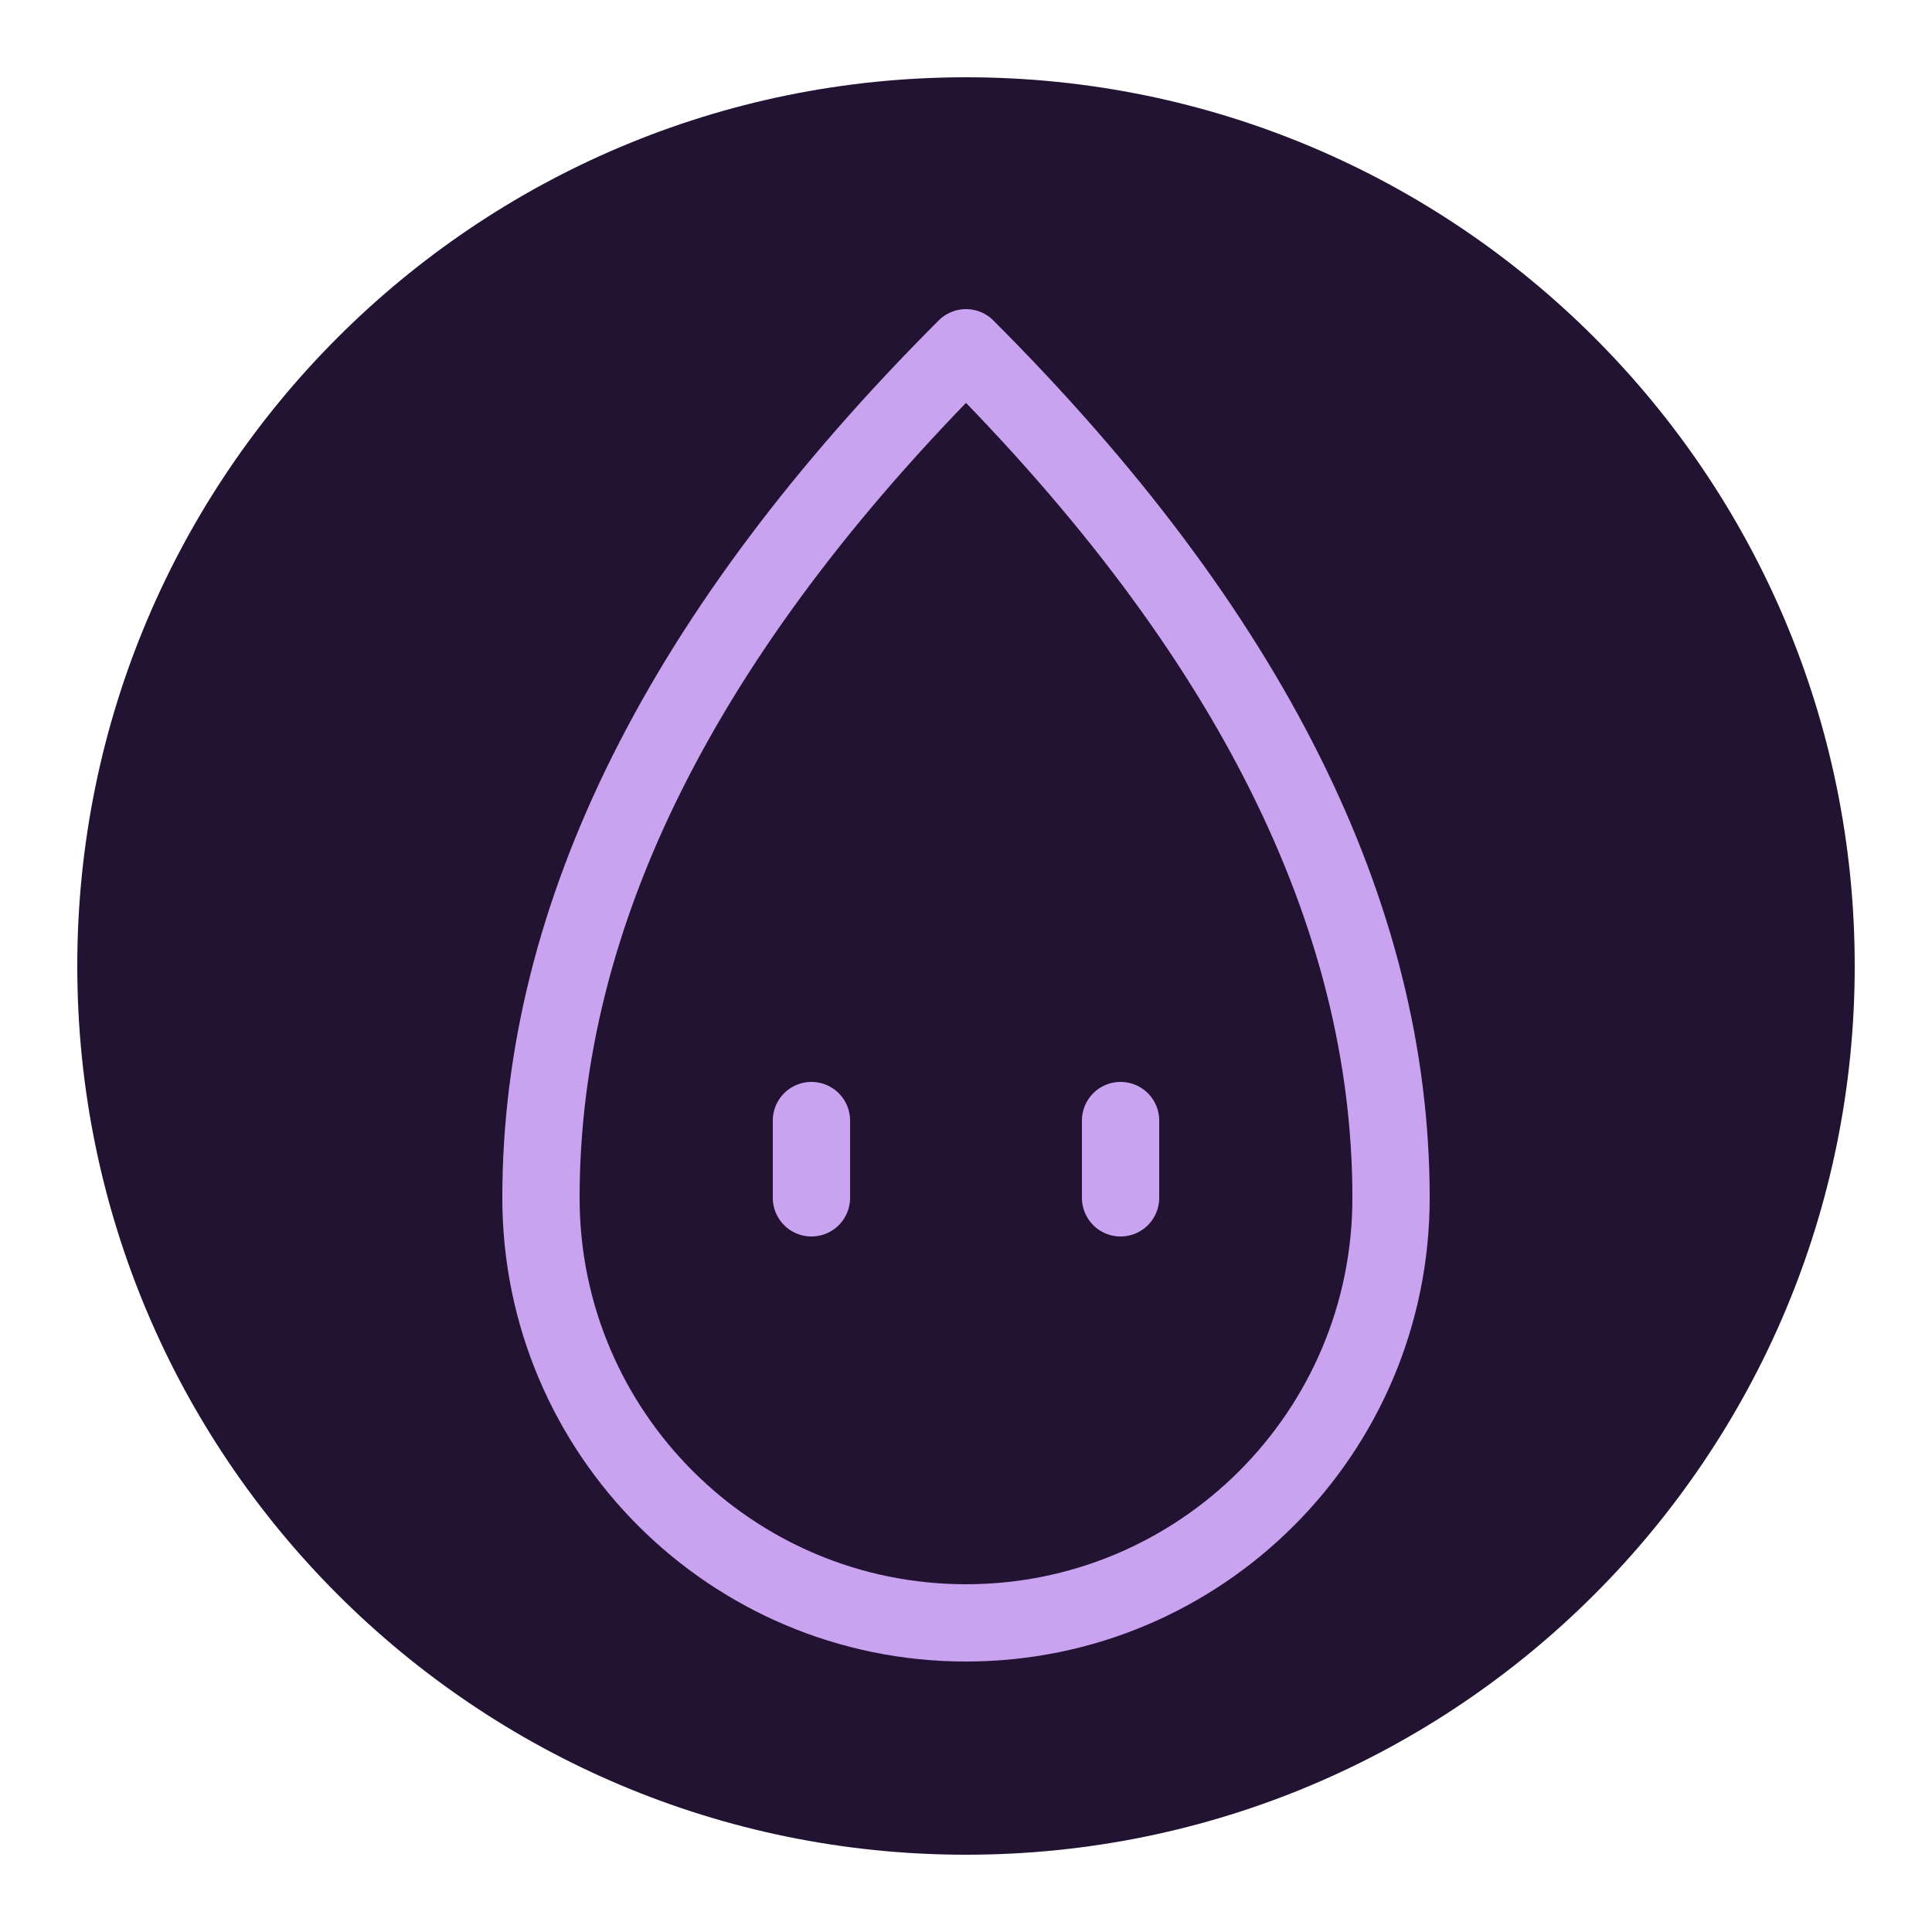
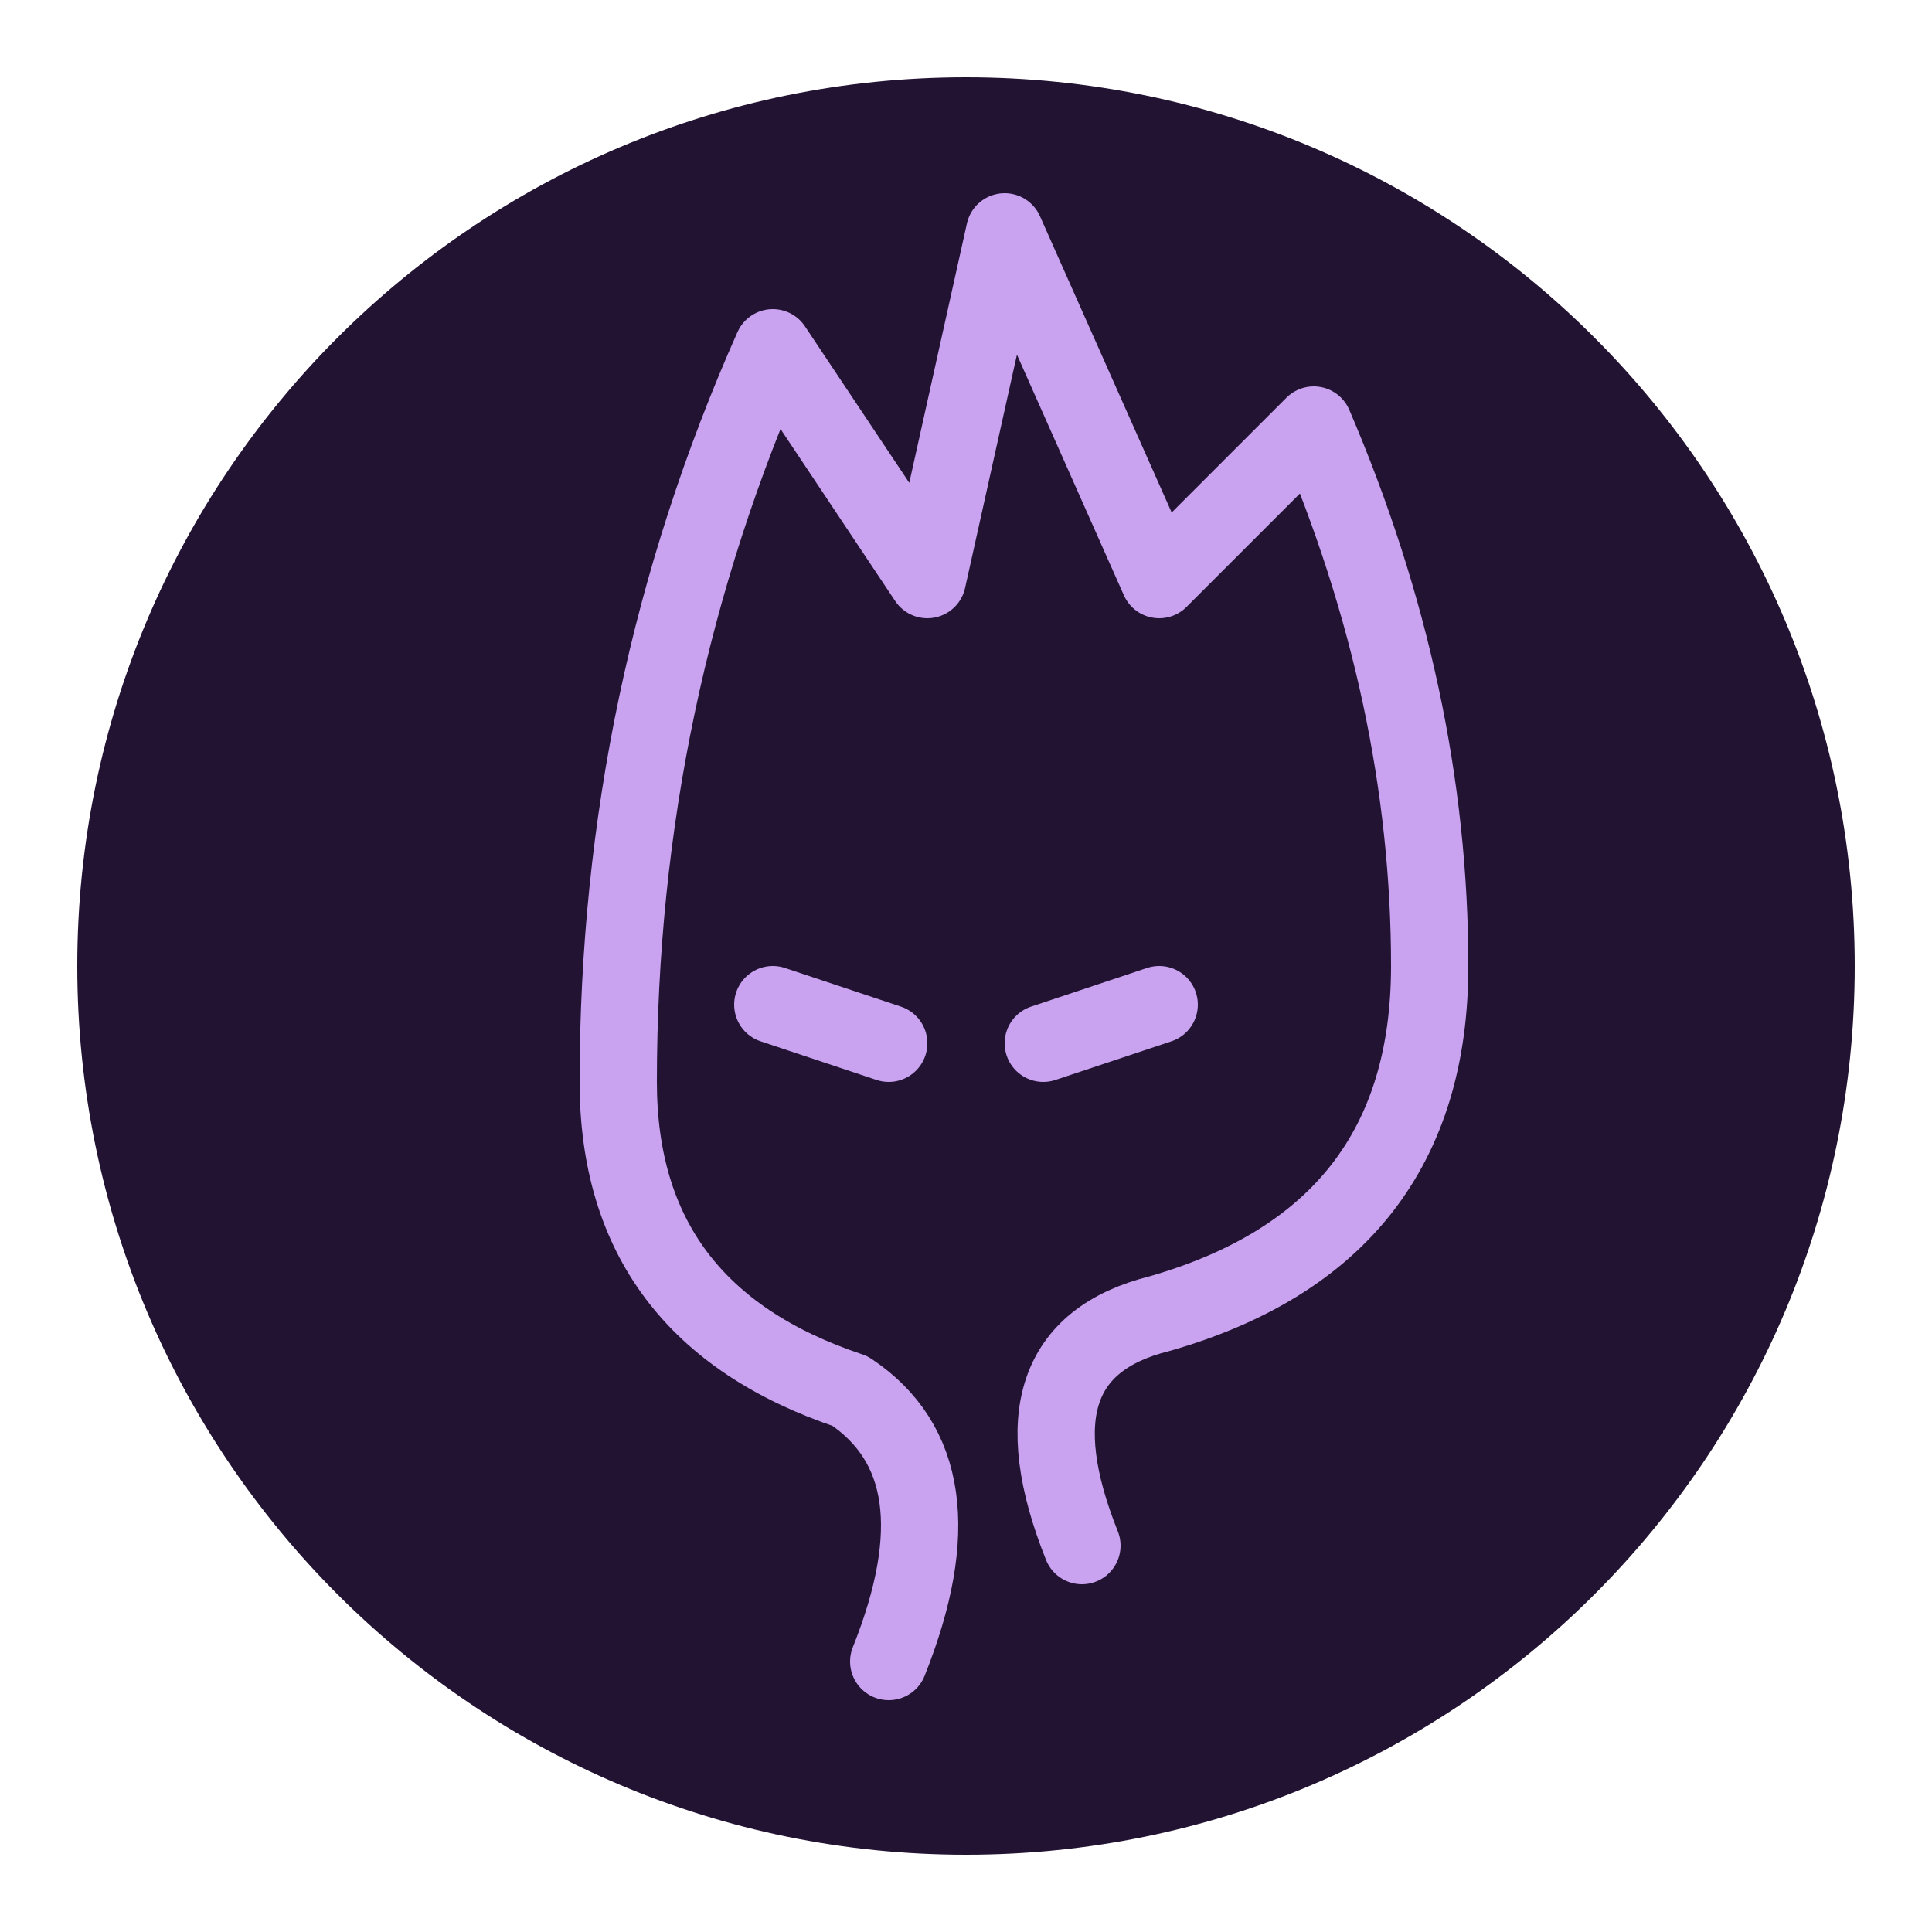
<svg xmlns="http://www.w3.org/2000/svg" viewBox="0 0 100 100">
  <circle cx="50" cy="50" r="46" fill="#221333" />
  <g fill="none" stroke-width="4" stroke-linecap="round" stroke-linejoin="round" stroke="#c9a3f0">
-     <path d="M50 18Q28 40 28 62a22 22 0 0 0 44 0Q72 40 50 18z" />
-     <path d="M42 58v4M58 58v4" />
+     <path d="M32 56Q32 36 40 18l8 12 4-18 8 18 8-8q6 14 6 28 0 14-14 18-8 2-4 12" />
+     <path d="M32 56Q32 68 44 72q6 4 2 14" />
+     <path d="M40 52l6 2M60 52l-6 2" />
  </g>
</svg>
